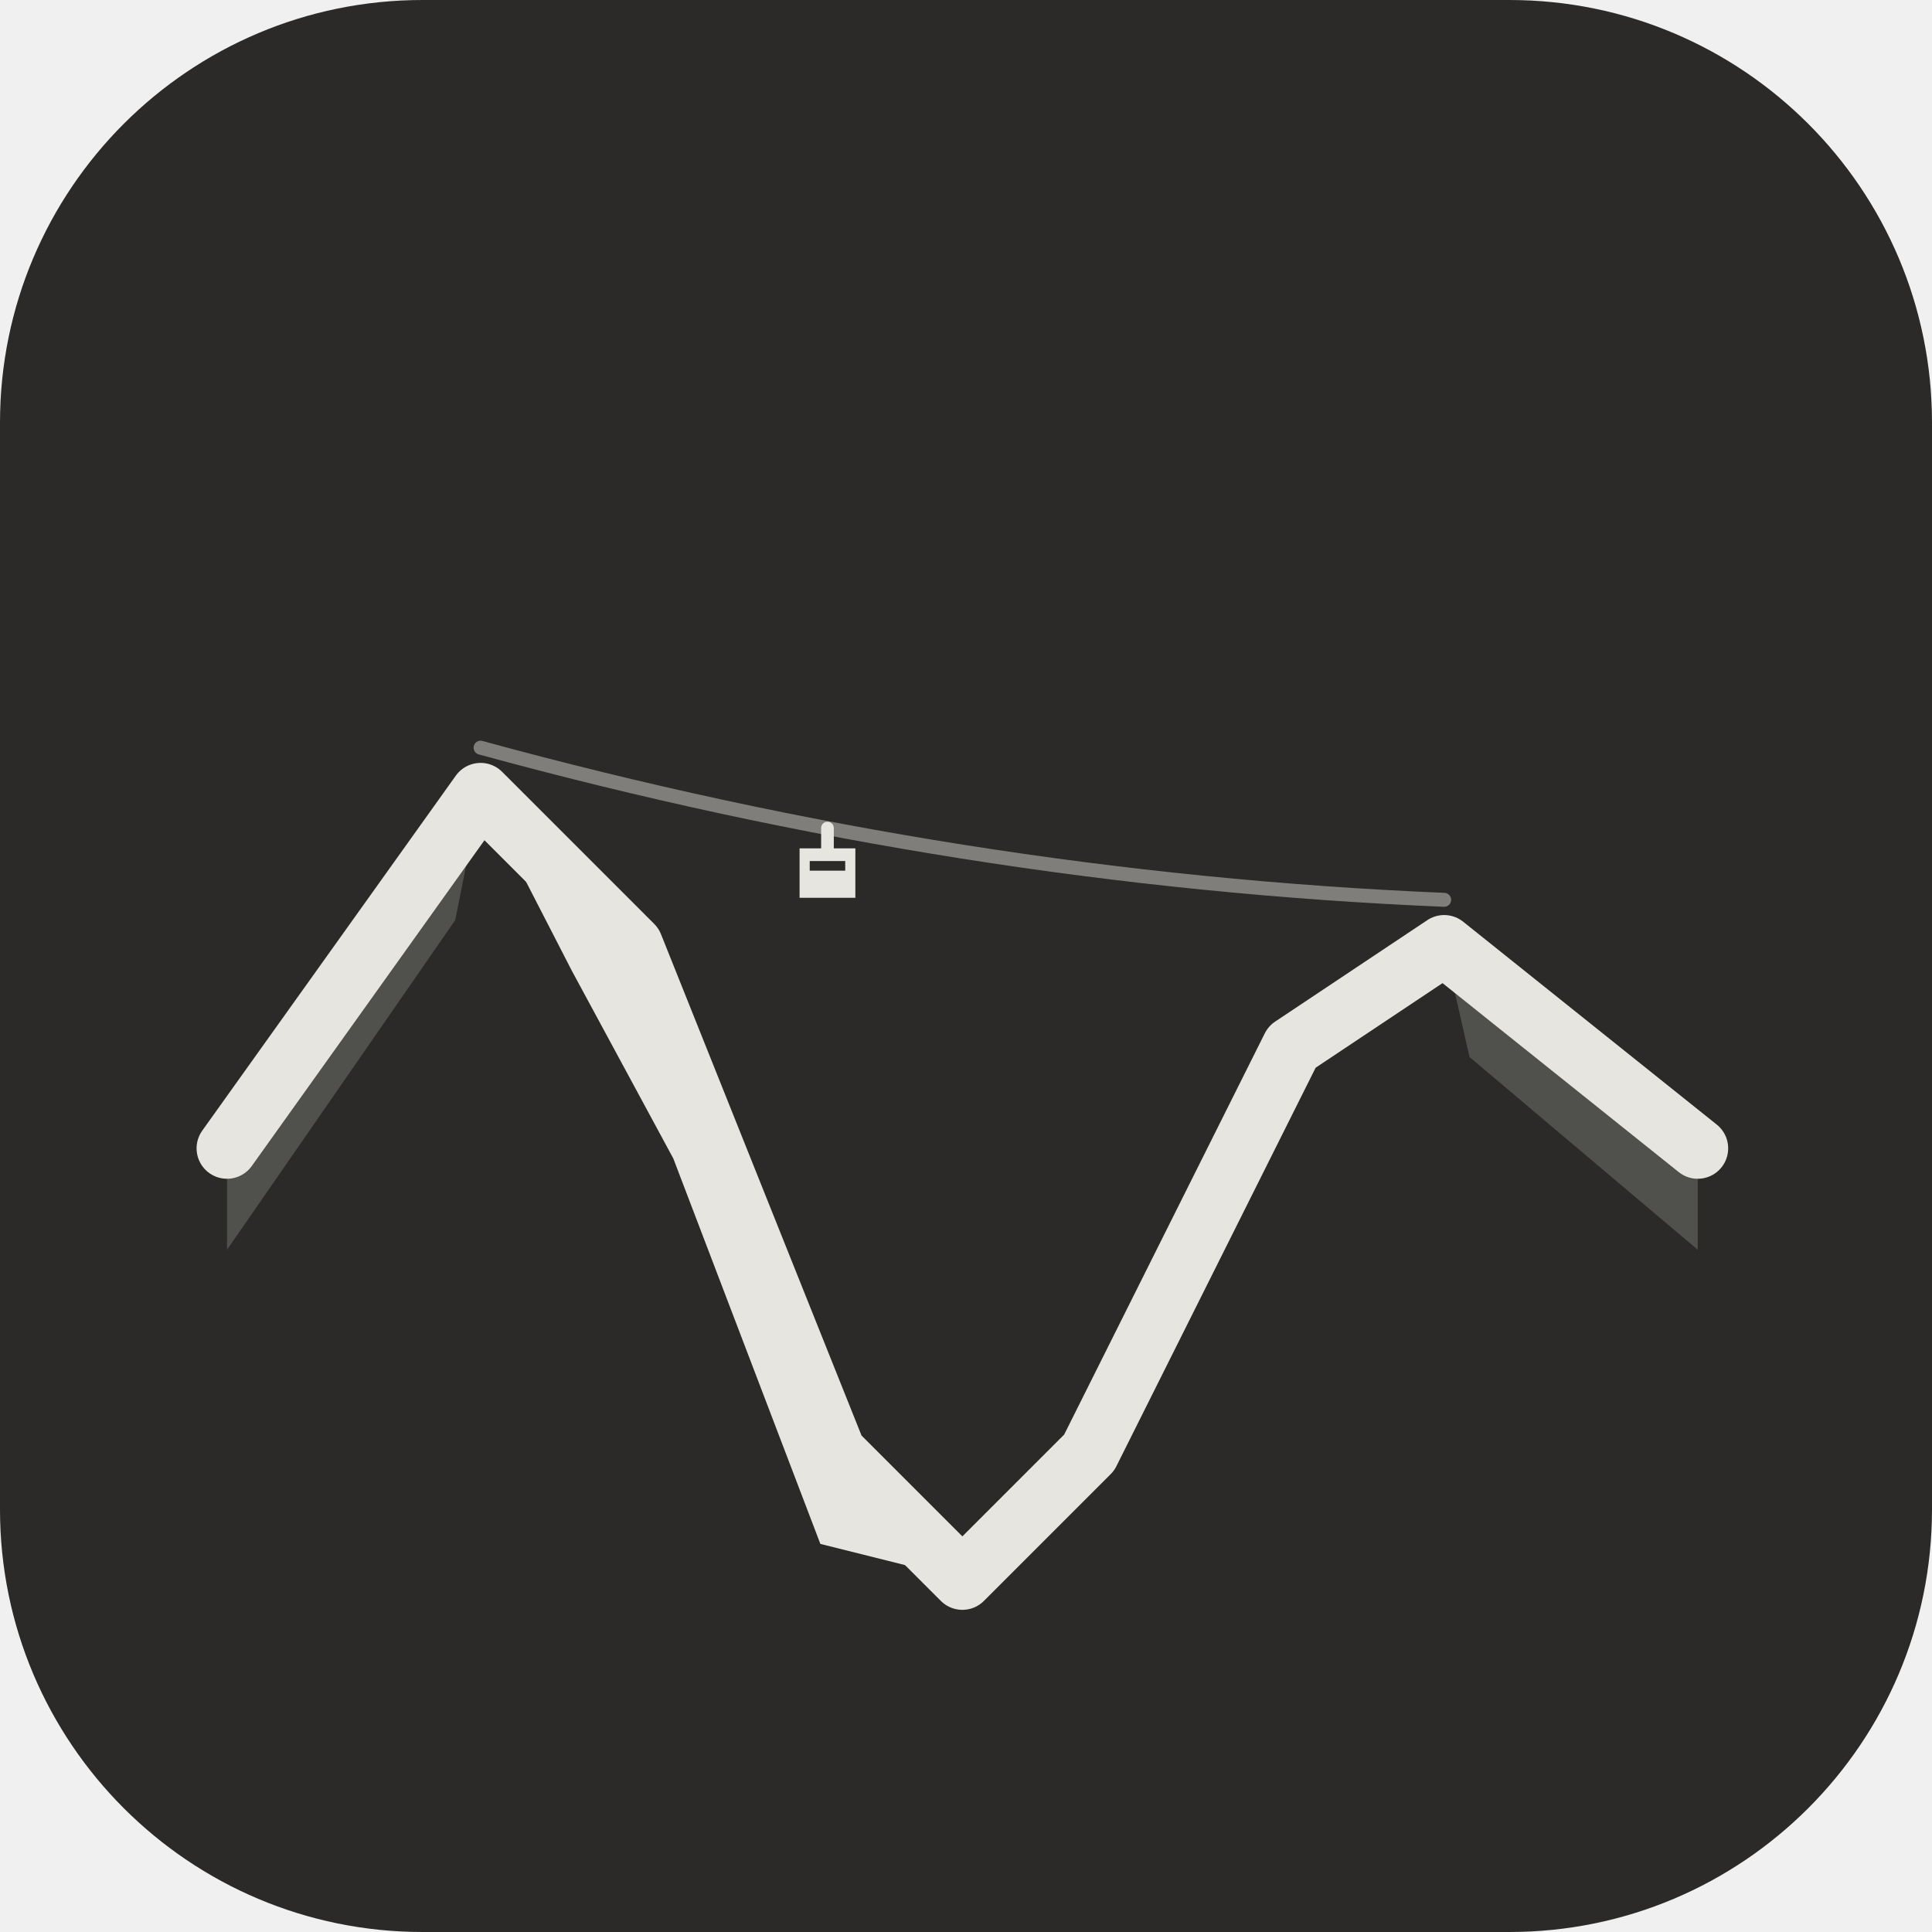
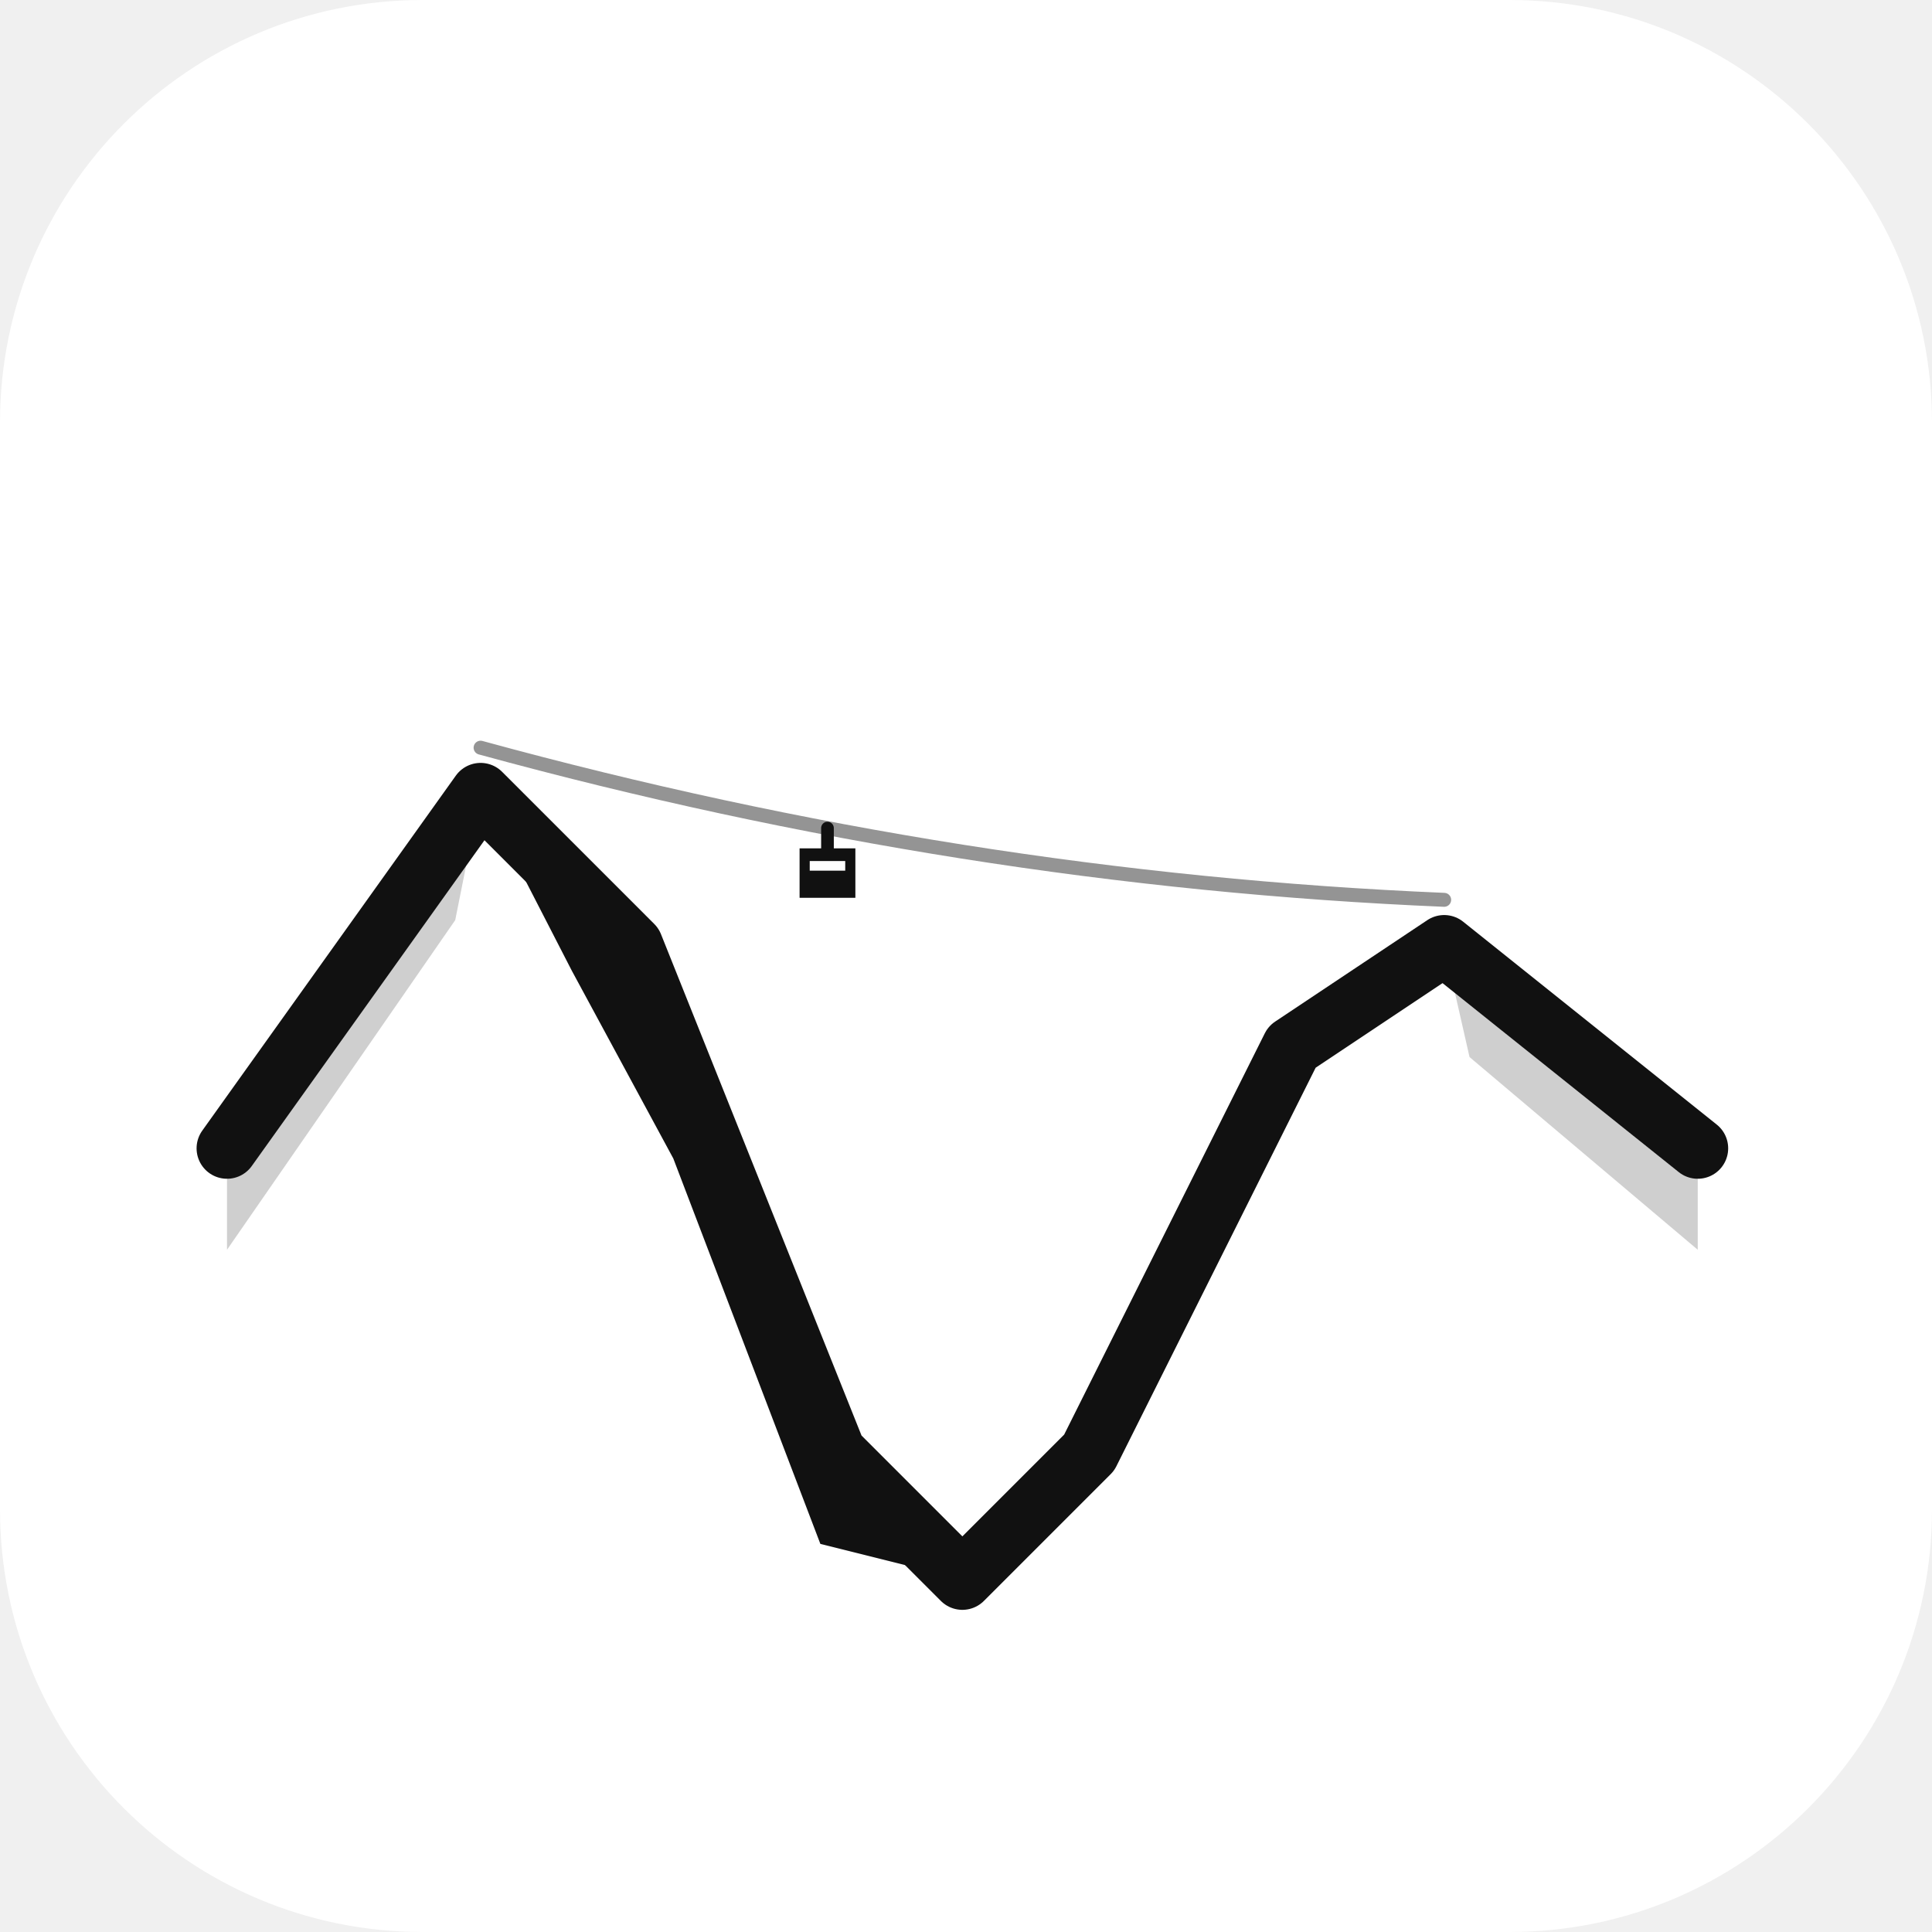
<svg xmlns="http://www.w3.org/2000/svg" viewBox="0 0 64 64">
-   <rect width="64" height="64" rx="14" fill="#2B2A28" />
-   <g transform="translate(5 12) scale(.84)" fill="none" stroke="#E7E5DF" stroke-width="2.4" stroke-linecap="round" stroke-linejoin="round">
-     <path d="M13 17 L3 31 L3 35 L12 22 Z" fill="#E7E5DF" opacity=".2" stroke="none" />
-     <path d="M51 23 L61 31 L61 35 L52 27.4 Z" fill="#E7E5DF" opacity=".2" stroke="none" />
-     <path d="M13 17 L19 23 L27 43 L32 48 L26.4 46.6 L20.6 31.4 L16.6 24 Z" fill="#E7E5DF" stroke="none" />
+   <rect width="64" height="64" rx="14" fill="#FFFFFF" />
+   <g transform="translate(5 12) scale(.84)" fill="none" stroke="#111111" stroke-width="2.4" stroke-linecap="round" stroke-linejoin="round">
+     <path d="M13 17 L3 31 L3 35 L12 22 Z" fill="#111111" opacity=".2" stroke="none" />
+     <path d="M51 23 L61 31 L61 35 L52 27.4 Z" fill="#111111" opacity=".2" stroke="none" />
+     <path d="M13 17 L19 23 L27 43 L32 48 L26.4 46.6 L20.6 31.4 L16.6 24 Z" fill="#111111" stroke="none" />
    <path d="M 3 31 L 13 17 L 19 23 L 27 43 L 32 48 L 37 43 L 45 27 L 51 23 L 61 31" />
    <g opacity=".45">
      <path d="M13 15.2 Q 32 20.4 51 21.2" stroke-width=".55" />
    </g>
    <path d="M26.68 18.37 v.8" stroke-width=".5" />
-     <path fill-rule="evenodd" fill="#E7E5DF" stroke="none" d="M25.58 19.17 h2.2 v1.95 h-2.2 Z M25.98 19.67 h1.4 v.38 h-1.4 Z" />
+     <path fill-rule="evenodd" fill="#111111" stroke="none" d="M25.58 19.17 h2.2 v1.95 h-2.2 Z M25.98 19.67 h1.4 v.38 h-1.4 Z" />
  </g>
</svg>
